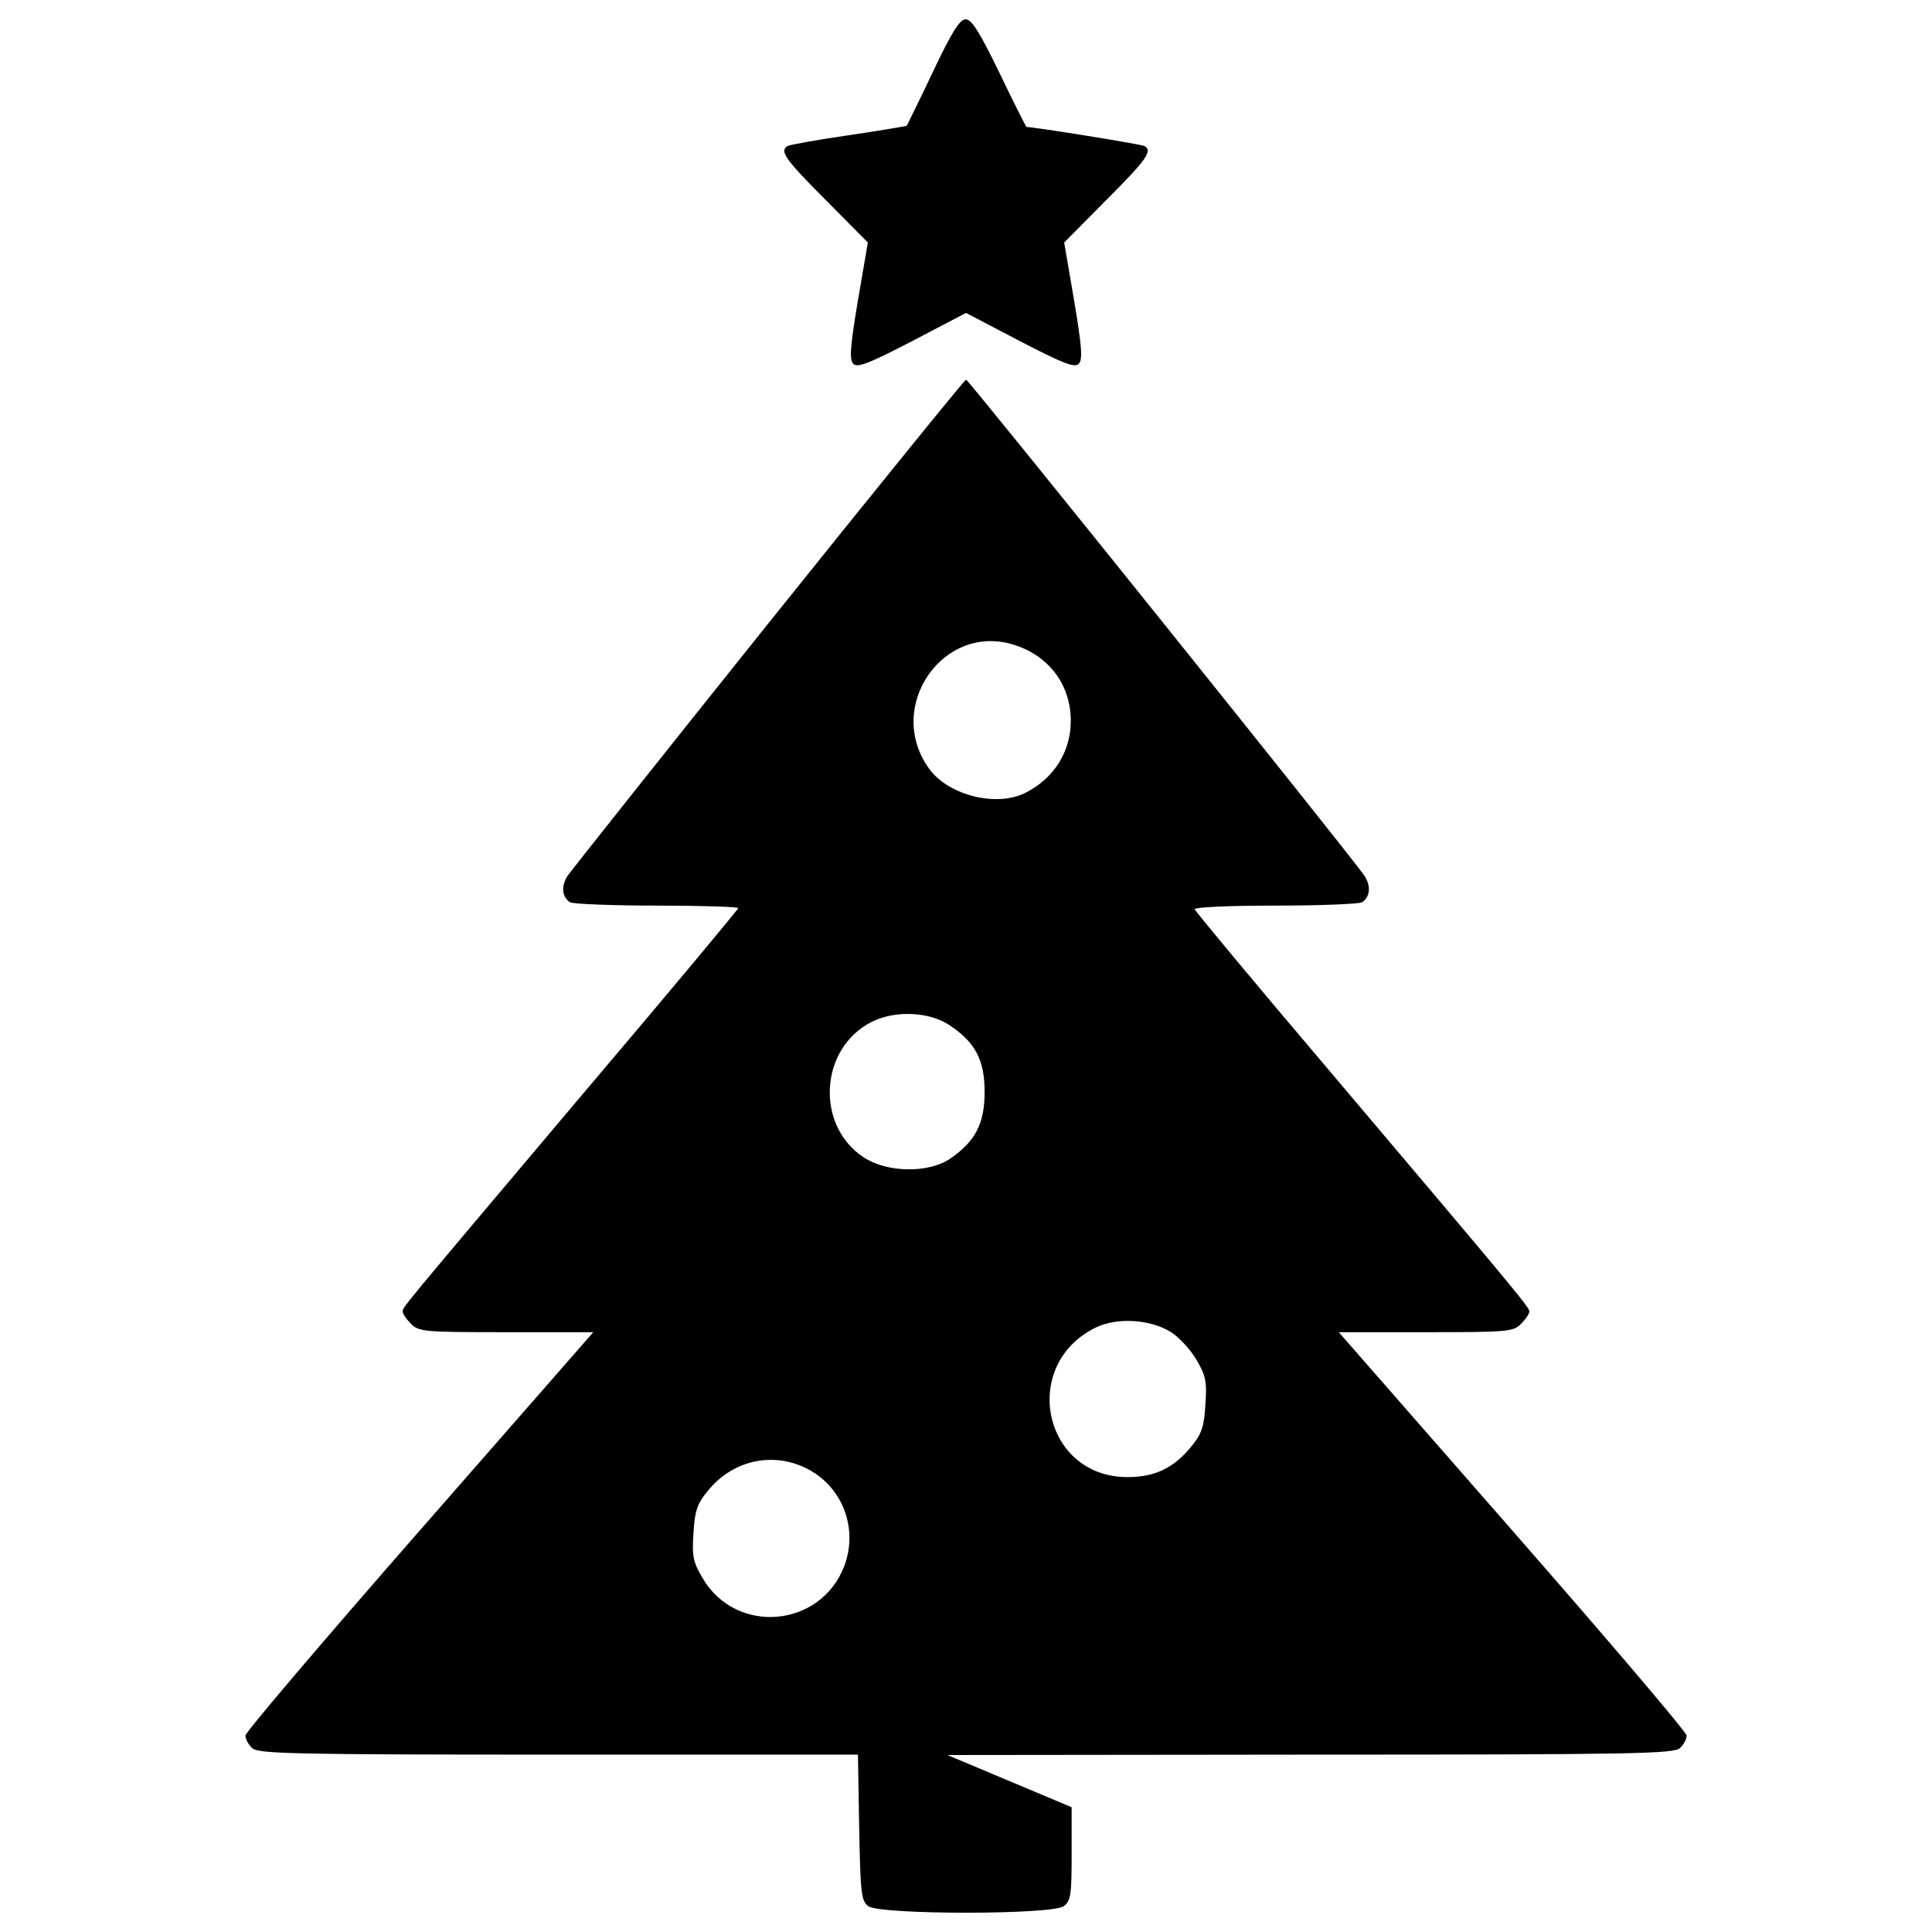
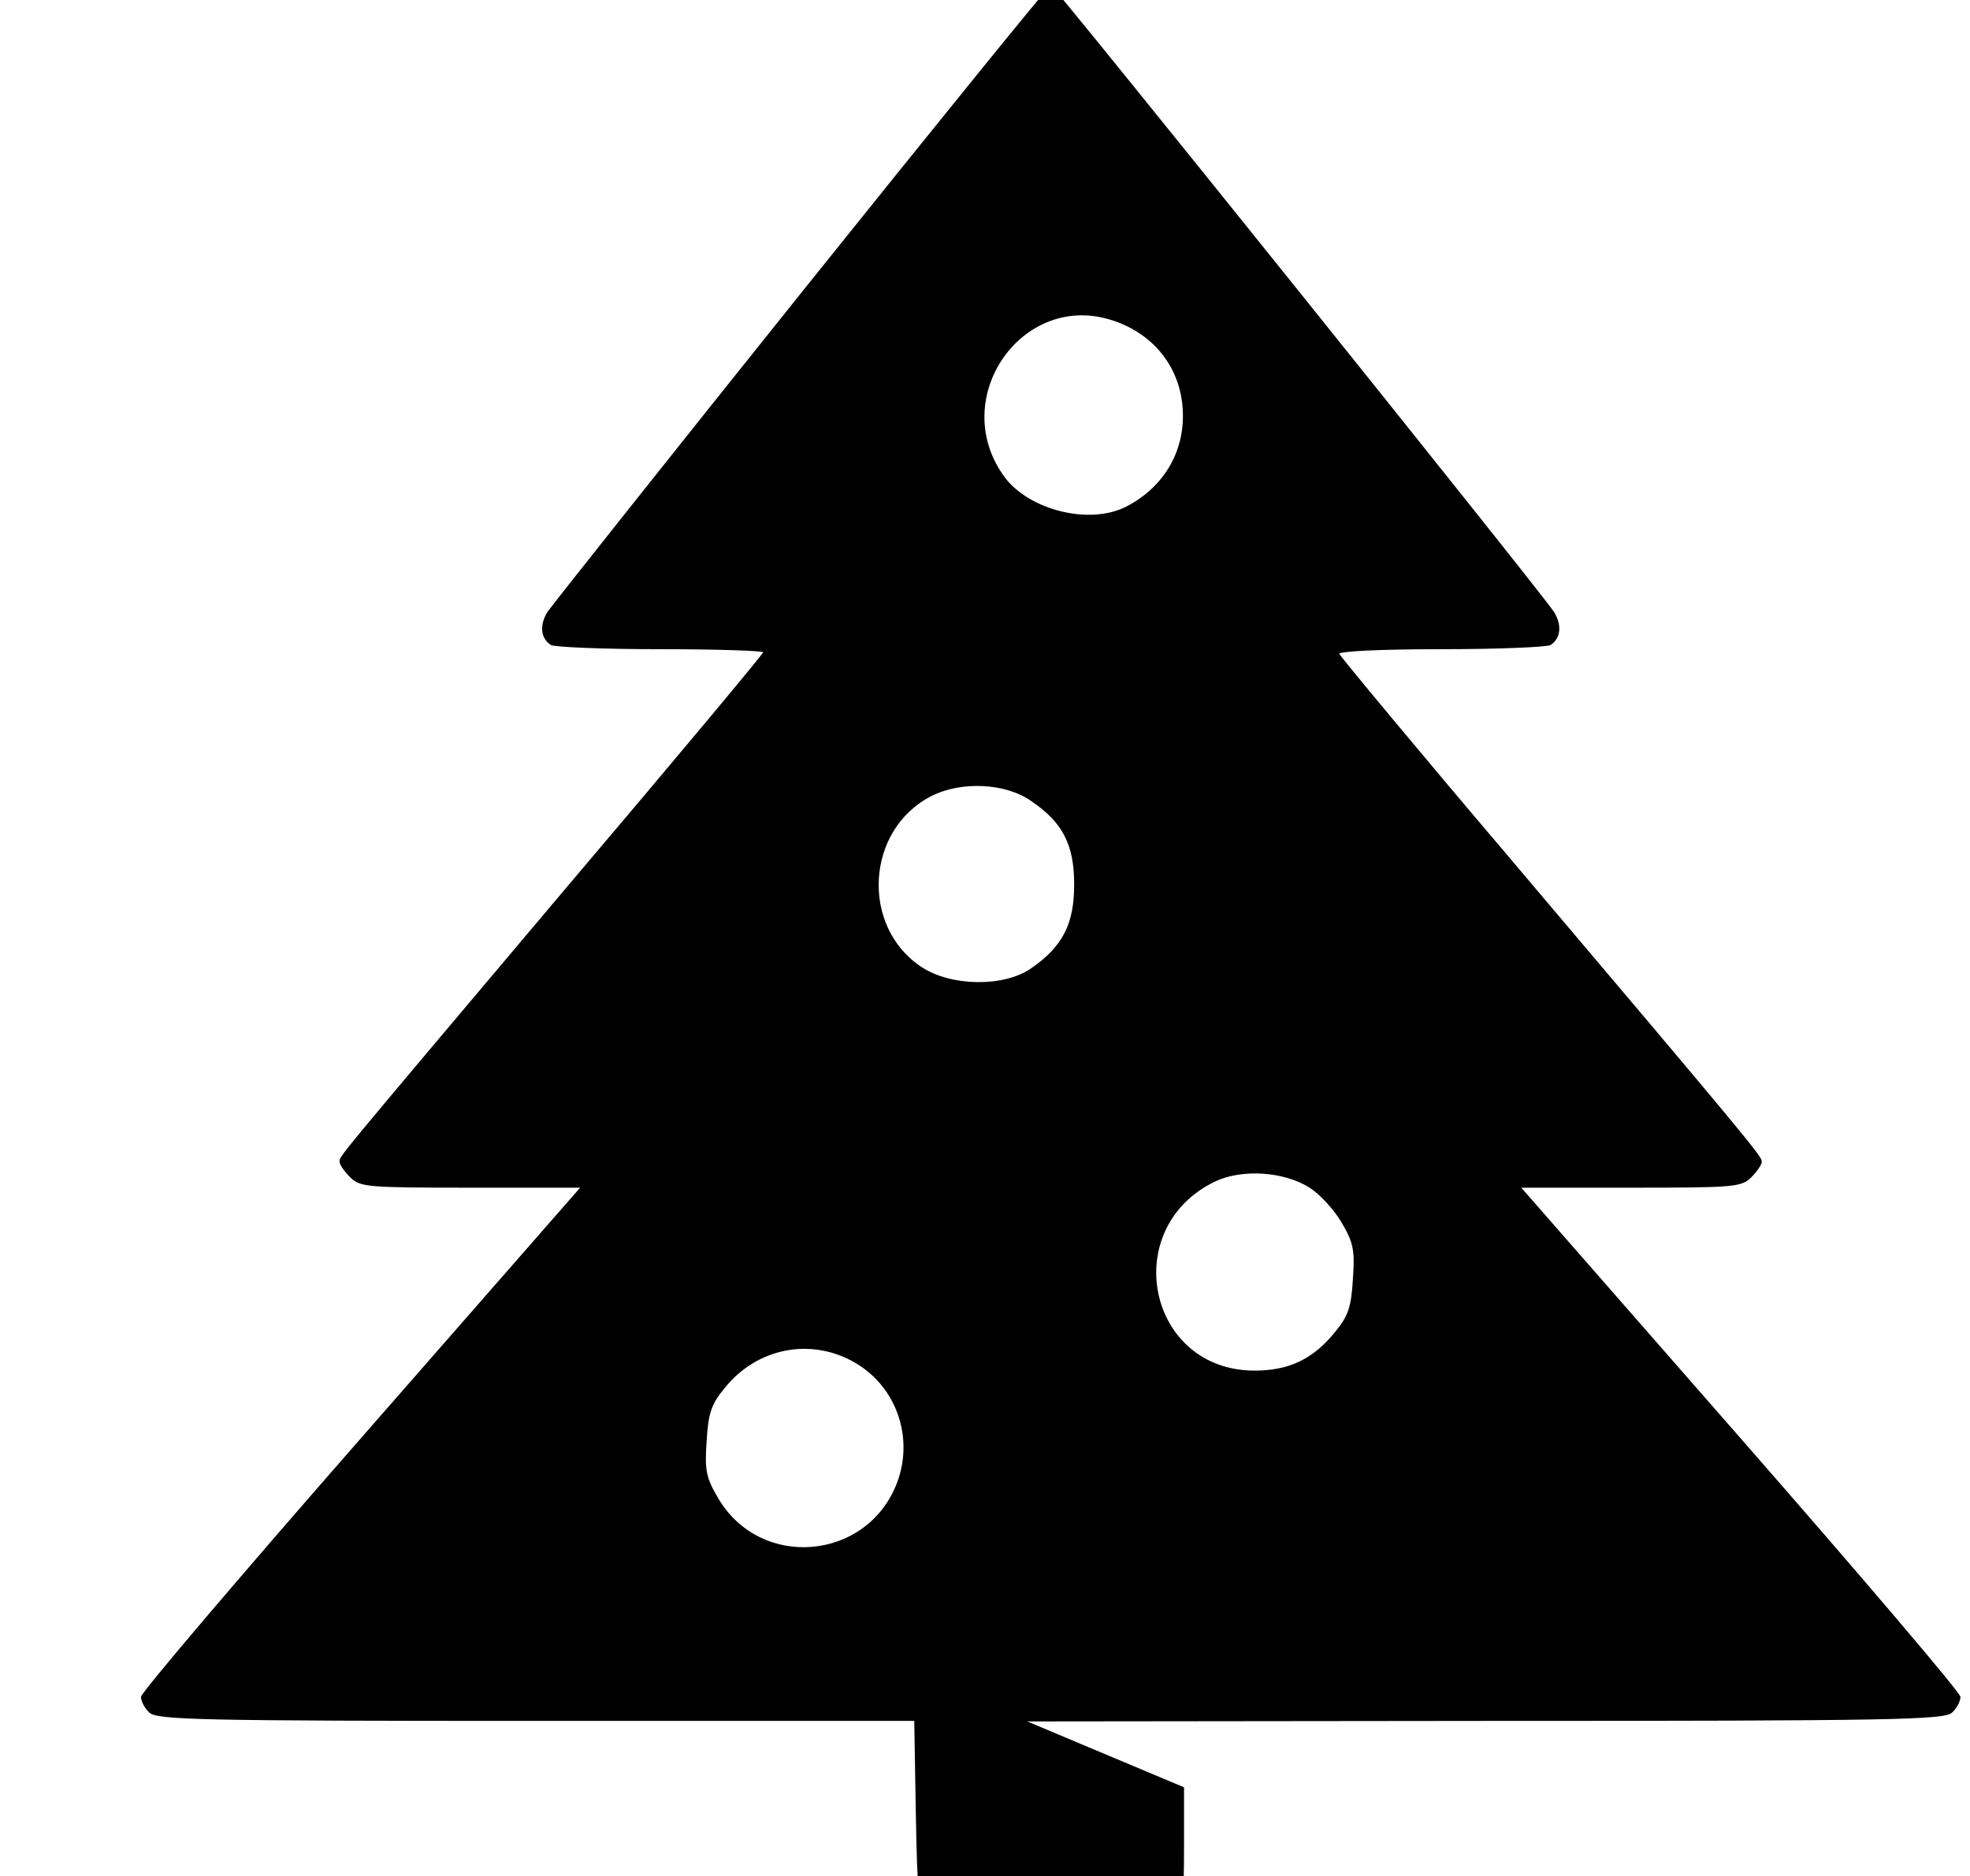
- <svg xmlns="http://www.w3.org/2000/svg" viewBox="0 0 1000 1000">
+ <svg xmlns="http://www.w3.org/2000/svg" viewBox="90 110 1050 1000">
  <g>
-     <g transform="translate(0,511) scale(0.1,-0.1)">
-       <path d="M4828.5,4737.8c-70.7-150-132.9-274.4-135-278.7c-4.3-2.1-139.3-25.7-302.3-49.3s-304.4-49.3-315.1-55.7c-42.9-25.7-10.7-70.7,199.4-280.8l216.5-218.6l-51.4-300.1c-40.7-242.2-45-306.5-23.6-328c21.4-21.4,81.5,2.1,304.4,117.9l278.7,145.8l278.7-145.8c222.9-115.8,283-139.3,304.4-117.9c21.4,21.4,17.1,85.7-23.6,328l-51.4,300.1l216.5,218.6c210.1,210.1,242.2,255.1,199.4,280.8c-12.9,8.6-570.2,98.6-610.9,98.6c-2.1,0-66.4,126.5-139.3,278.7C5070.7,4943.5,5030,5010,4997.9,5010C4967.8,5010,4927.1,4945.7,4828.5,4737.8z" />
+     <g transform="translate(0,511) scale(0.13,-0.13)">
      <path d="M3979.6,1886.8C3426.6,1196.5,2959.3,607,2937.9,577c-34.3-53.6-30-109.3,12.9-137.2c12.9-8.6,214.4-17.2,448-17.2c231.5,0,422.3-6.4,422.3-12.9c0-6.4-364.4-443.7-810.3-968.9c-971.1-1151.1-926-1095.4-926-1121.1c0-10.7,19.3-38.6,42.9-62.2c40.7-40.7,70.7-42.9,493-42.9h450.2l-900.3-1028.9c-495.2-565.9-900.3-1041.8-900.3-1059c0-17.1,15-47.1,34.3-64.3c30-30,203.6-34.3,1584.1-34.3h1552l6.4-377.2c6.4-343,10.7-379.4,47.2-407.3c62.2-45,949.6-45,1011.8,0c36.4,27.9,40.7,57.8,40.7,272.2v240.1l-321.5,135l-321.5,135.1l1879.9,2.1c1678.4,0,1882.1,4.3,1912.1,34.3c19.3,17.1,34.3,47.2,34.3,64.3c0,17.2-405.2,493-900.3,1059l-900.3,1028.9h450.2c422.3,0,452.3,2.1,493,42.9c23.6,23.6,42.9,51.5,42.9,64.3c0,21.4-42.9,75-1039.6,1251.9c-377.3,443.7-688.1,818.9-692.4,829.6c-4.3,10.7,167.2,19.3,418,19.3c233.6,0,435.1,8.6,448,17.2c42.9,27.9,47.2,83.6,12.9,137.2c-66.5,98.6-2049.3,2568-2062.1,2568C4993.6,3145.1,4534.8,2579.2,3979.6,1886.8z M5259.4,1768.9c175.8-60,282.9-207.9,282.9-390.1c0-158.6-85.7-295.8-231.5-370.9c-147.9-77.2-396.6-17.1-499.5,120.1C4573.4,1451.6,4886.4,1897.5,5259.4,1768.9z M4918.5-198.9c130.8-87.9,177.9-180.1,177.9-343c0-162.9-47.2-255.1-177.9-345.1c-113.6-77.2-328-72.9-448,6.4c-250.8,165.1-229.4,563.8,40.7,701C4633.4-117.5,4813.5-126.1,4918.5-198.9z M6061.1-1785.2c40.7-25.7,100.8-90,130.8-141.5c49.3-83.6,55.7-113.6,47.2-233.7c-6.4-113.6-19.3-152.2-72.9-216.5c-90-111.5-188.7-158.6-330.1-158.6c-439.4,0-559.5,585.2-160.8,776C5784.6-1708,5956-1718.8,6061.1-1785.2z M4198.3-2503.3c169.3-98.6,242.2-306.5,171.5-493c-122.2-319.4-559.5-358-733.1-62.2c-49.3,83.6-55.7,113.6-47.2,233.7c6.4,113.6,19.3,152.2,72.9,216.5C3795.3-2441.1,4018.2-2398.3,4198.3-2503.3z" />
    </g>
  </g>
</svg>
